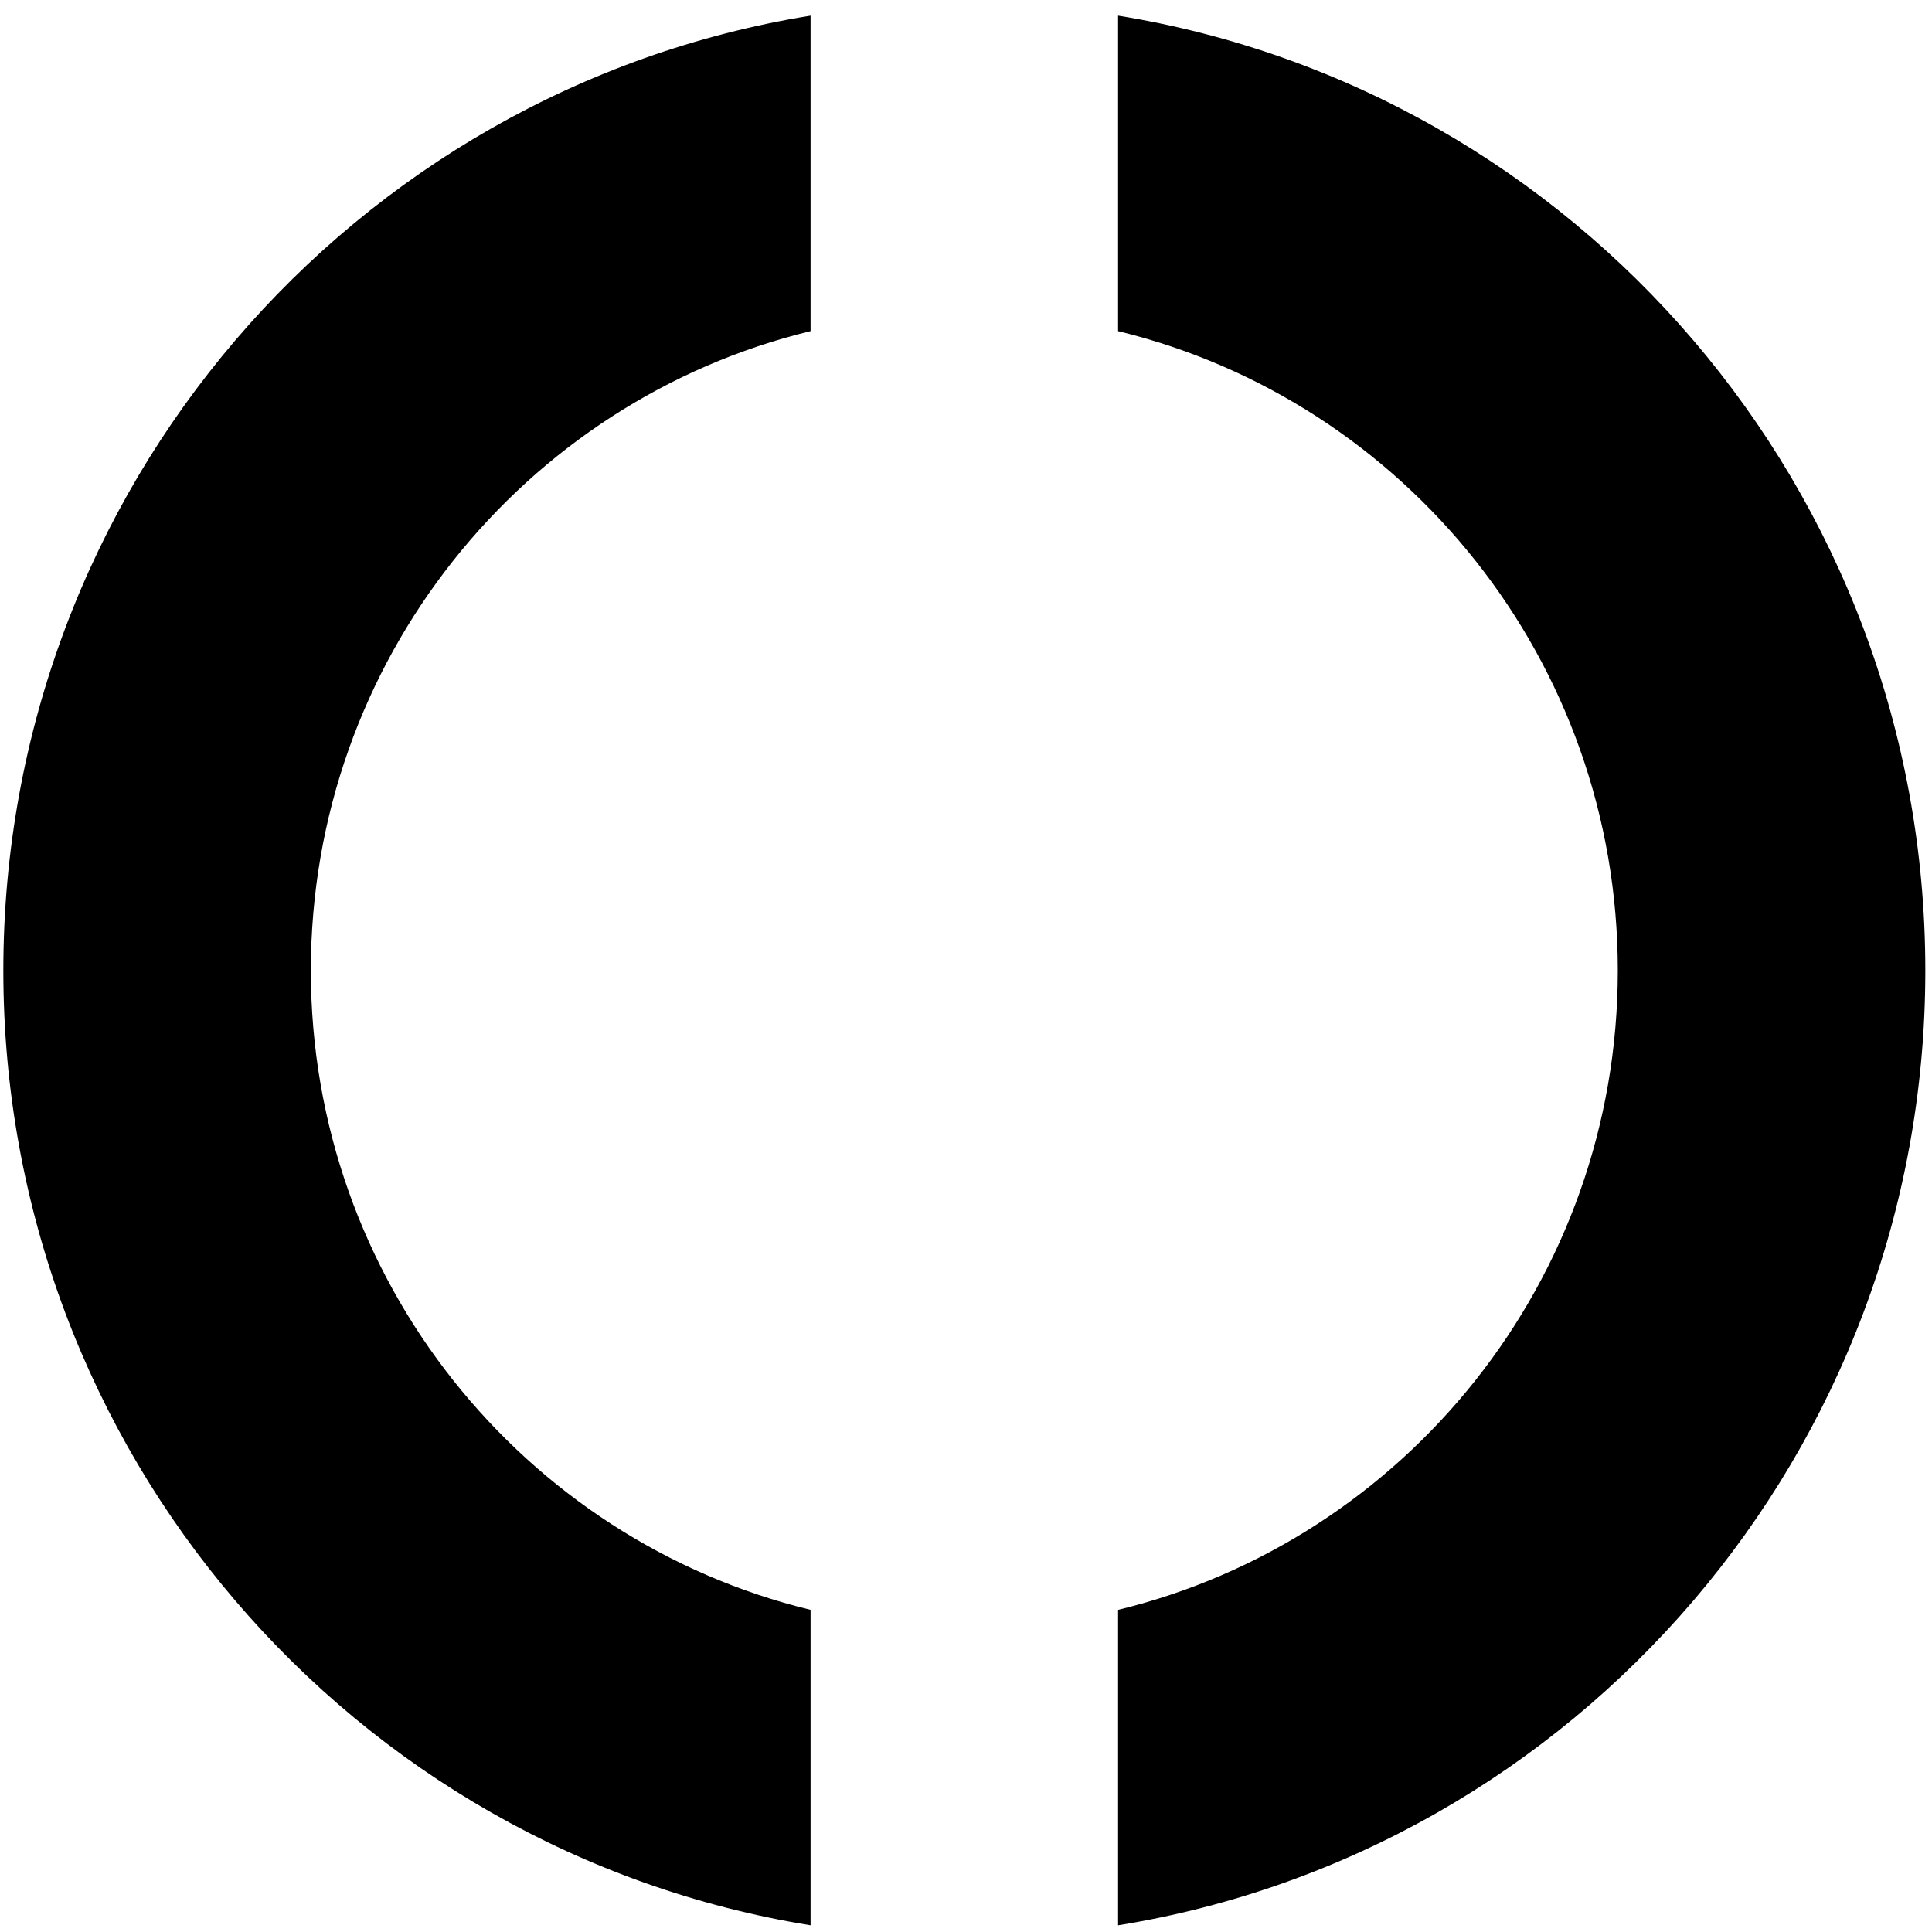
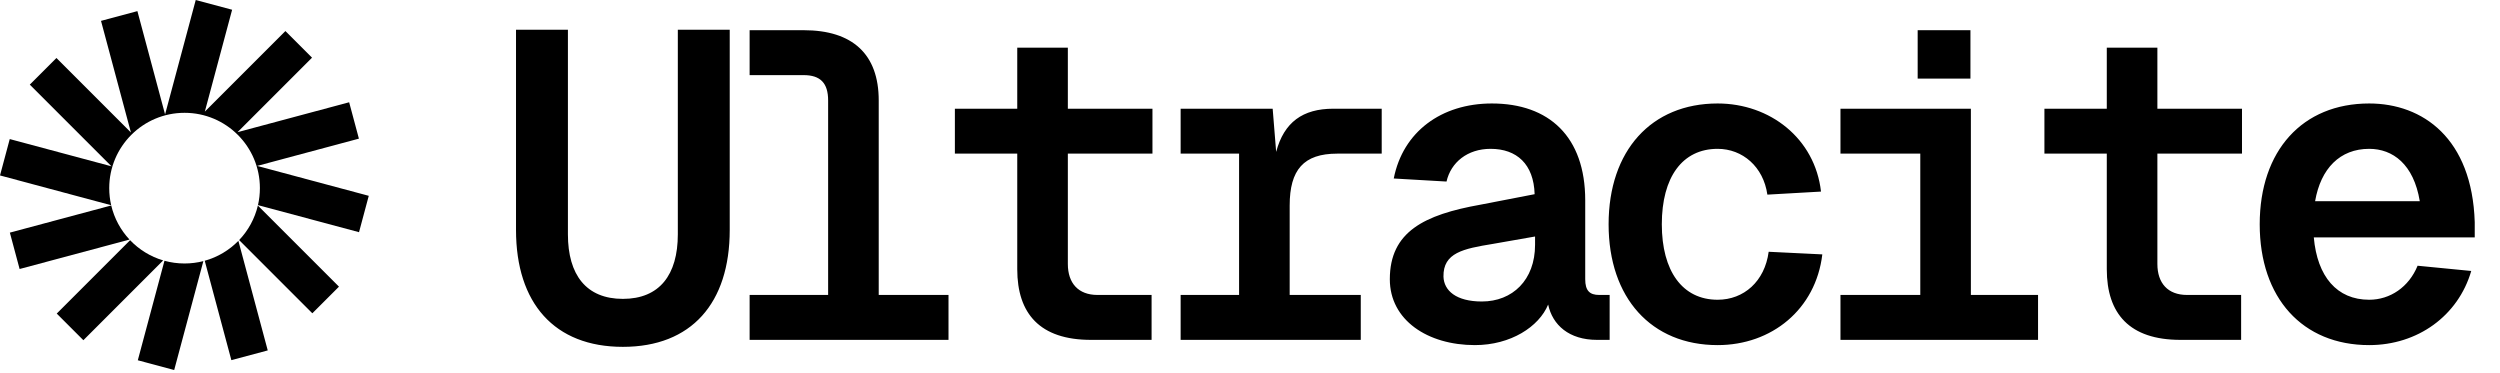
- <svg xmlns="http://www.w3.org/2000/svg" fill="none" height="193" viewBox="0 0 193 193" width="193">
-   <clipPath id="a">
-     <path d="m.333.333h192v192h-192z" />
-   </clipPath>
-   <g clip-path="url(#a)">
-     <path clip-rule="evenodd" d="m31.053 96.949c0-30.96 21.279-56.918 49.92-63.87v-31.516c-45.718 7.399-80.64 47.288-80.64 95.385 0 48.097 34.922 87.986 80.64 95.384v-31.515c-28.642-6.952-49.92-32.91-49.92-63.869zm161.28 0c0 48.097-34.922 87.986-80.64 95.384v-31.515c28.642-6.952 49.92-32.91 49.92-63.869 0-30.96-21.278-56.918-49.92-63.87v-31.516c45.718 7.399 80.64 47.288 80.64 95.385z" fill="#000" fill-rule="evenodd" />
+ <svg xmlns="http://www.w3.org/2000/svg" fill="none" height="118" viewBox="0 0 791 118" width="791">
+   <g fill="#000">
+     <path d="m73.442 3.084-11.511-3.084-9.701 36.204-8.758-32.685-11.512 3.084 9.463 35.314-23.569-23.569-8.427 8.427 25.852 25.852-32.194-8.627-3.084 11.511 35.176 9.426c-.403-1.737-.616-3.547-.616-5.407 0-13.164 10.671-23.835 23.835-23.835s23.835 10.671 23.835 23.835c0 1.848-.21 3.647-.608 5.373l31.969 8.566 3.084-11.511-35.316-9.463 32.197-8.627-3.085-11.511-35.315 9.462 23.569-23.568-8.427-8.427-25.493 25.493z" />
+     <path d="m81.589 65.038c-.987 4.173-3.071 7.921-5.929 10.924l23.16 23.16 8.427-8.427z" />
+     <path d="m75.425 76.204c-2.893 2.955-6.55 5.161-10.65 6.297l8.428 31.452 11.511-3.084z" />
+     <path d="m64.345 82.617c-1.903.489-3.897.749-5.951.749-2.202 0-4.333-.298-6.357-.857l-8.435 31.481 11.511 3.084z" />
+     <path d="m51.629 82.392c-4.038-1.193-7.629-3.426-10.464-6.39l-23.217 23.217 8.427 8.427z" />
+     <path d="m40.974 75.797c-2.786-2.982-4.815-6.681-5.781-10.789l-32.073 8.594 3.084 11.511z" />
+     <path d="m230.886 72.76c0 23.184-12.144 36.983-33.81 36.983s-33.81-13.8-33.81-36.983v-63.342h16.422v64.722c0 12.834 5.796 20.424 17.388 20.424s17.388-7.59 17.388-20.424v-64.722h16.422zm6.294 20.562h24.84v-61.548c0-5.52-2.484-8.004-7.728-8.004h-17.112v-14.214h17.112c15.456 0 23.736 7.59 23.736 22.218v61.548h22.08v14.213h-62.928zm84.678-78.246h16.008v19.32h26.772v14.214h-26.772v34.914c0 6.072 3.312 9.798 9.384 9.798h17.112v14.213h-19.182c-16.146 0-23.322-8.28-23.322-22.355v-36.57h-19.734v-14.214h19.734zm80.814 19.32 1.104 13.662c2.484-9.384 8.418-13.662 18.078-13.662h15.318v14.214h-14.076c-10.626 0-15.042 5.106-15.042 16.422v28.29h22.494v14.213h-56.994v-14.213h18.492v-44.712h-18.492v-14.214zm38.31 22.08c2.898-14.766 15.042-23.736 31.05-23.736 18.078 0 29.532 10.488 29.532 30.636v24.978c0 3.588 1.38 4.968 4.416 4.968h3.312v14.213h-4.002c-8.832 0-14.076-4.692-15.456-11.178-2.898 7.037-11.868 12.834-23.184 12.834-14.904 0-26.91-7.866-26.91-20.837 0-15.042 10.902-20.424 28.704-23.598l17.112-3.312c-.276-9.522-5.658-14.352-13.938-14.352-7.314 0-12.558 4.278-13.938 10.35zm15.732 31.05c.138 4.416 4.002 7.866 12.144 7.866 9.66 0 16.836-6.762 16.836-17.94v-2.622l-13.386 2.346c-9.246 1.518-15.732 2.76-15.594 10.35zm102.48-25.944c-1.242-8.832-7.866-14.49-15.732-14.49-11.178 0-17.664 8.97-17.664 23.874 0 14.766 6.486 23.874 17.664 23.874 8.28 0 14.904-5.796 16.146-15.18l16.974.828c-2.07 17.388-16.008 28.703-33.12 28.703-20.976 0-34.5-14.903-34.5-38.225s13.524-38.226 34.5-38.226c16.56 0 30.774 11.04 32.706 27.876zm64.392-27.186v58.926h21.252v14.213h-62.514v-14.213h25.254v-44.712h-25.254v-14.214zm-16.836-9.522v-15.318h16.698v15.318zm59.838-9.798h16.008v19.32h26.772v14.214h-26.772v34.914c0 6.072 3.312 9.798 9.384 9.798h17.112v14.213h-19.182c-16.146 0-23.322-8.28-23.322-22.355v-36.57h-19.734v-14.214h19.734zm48.384 55.89c0-23.322 13.524-38.226 34.638-38.226 16.974 0 32.568 11.04 33.396 37.536v4.83h-50.922c1.104 12.42 7.314 19.734 17.526 19.734 6.624 0 12.558-4.002 15.318-10.764l16.974 1.656c-4.14 14.214-16.974 23.459-32.292 23.459-21.114 0-34.638-14.903-34.638-38.225zm17.526-7.314h33.12c-1.932-11.73-8.556-16.56-16.008-16.56-9.246 0-15.318 6.21-17.112 16.56z" />
  </g>
</svg>
